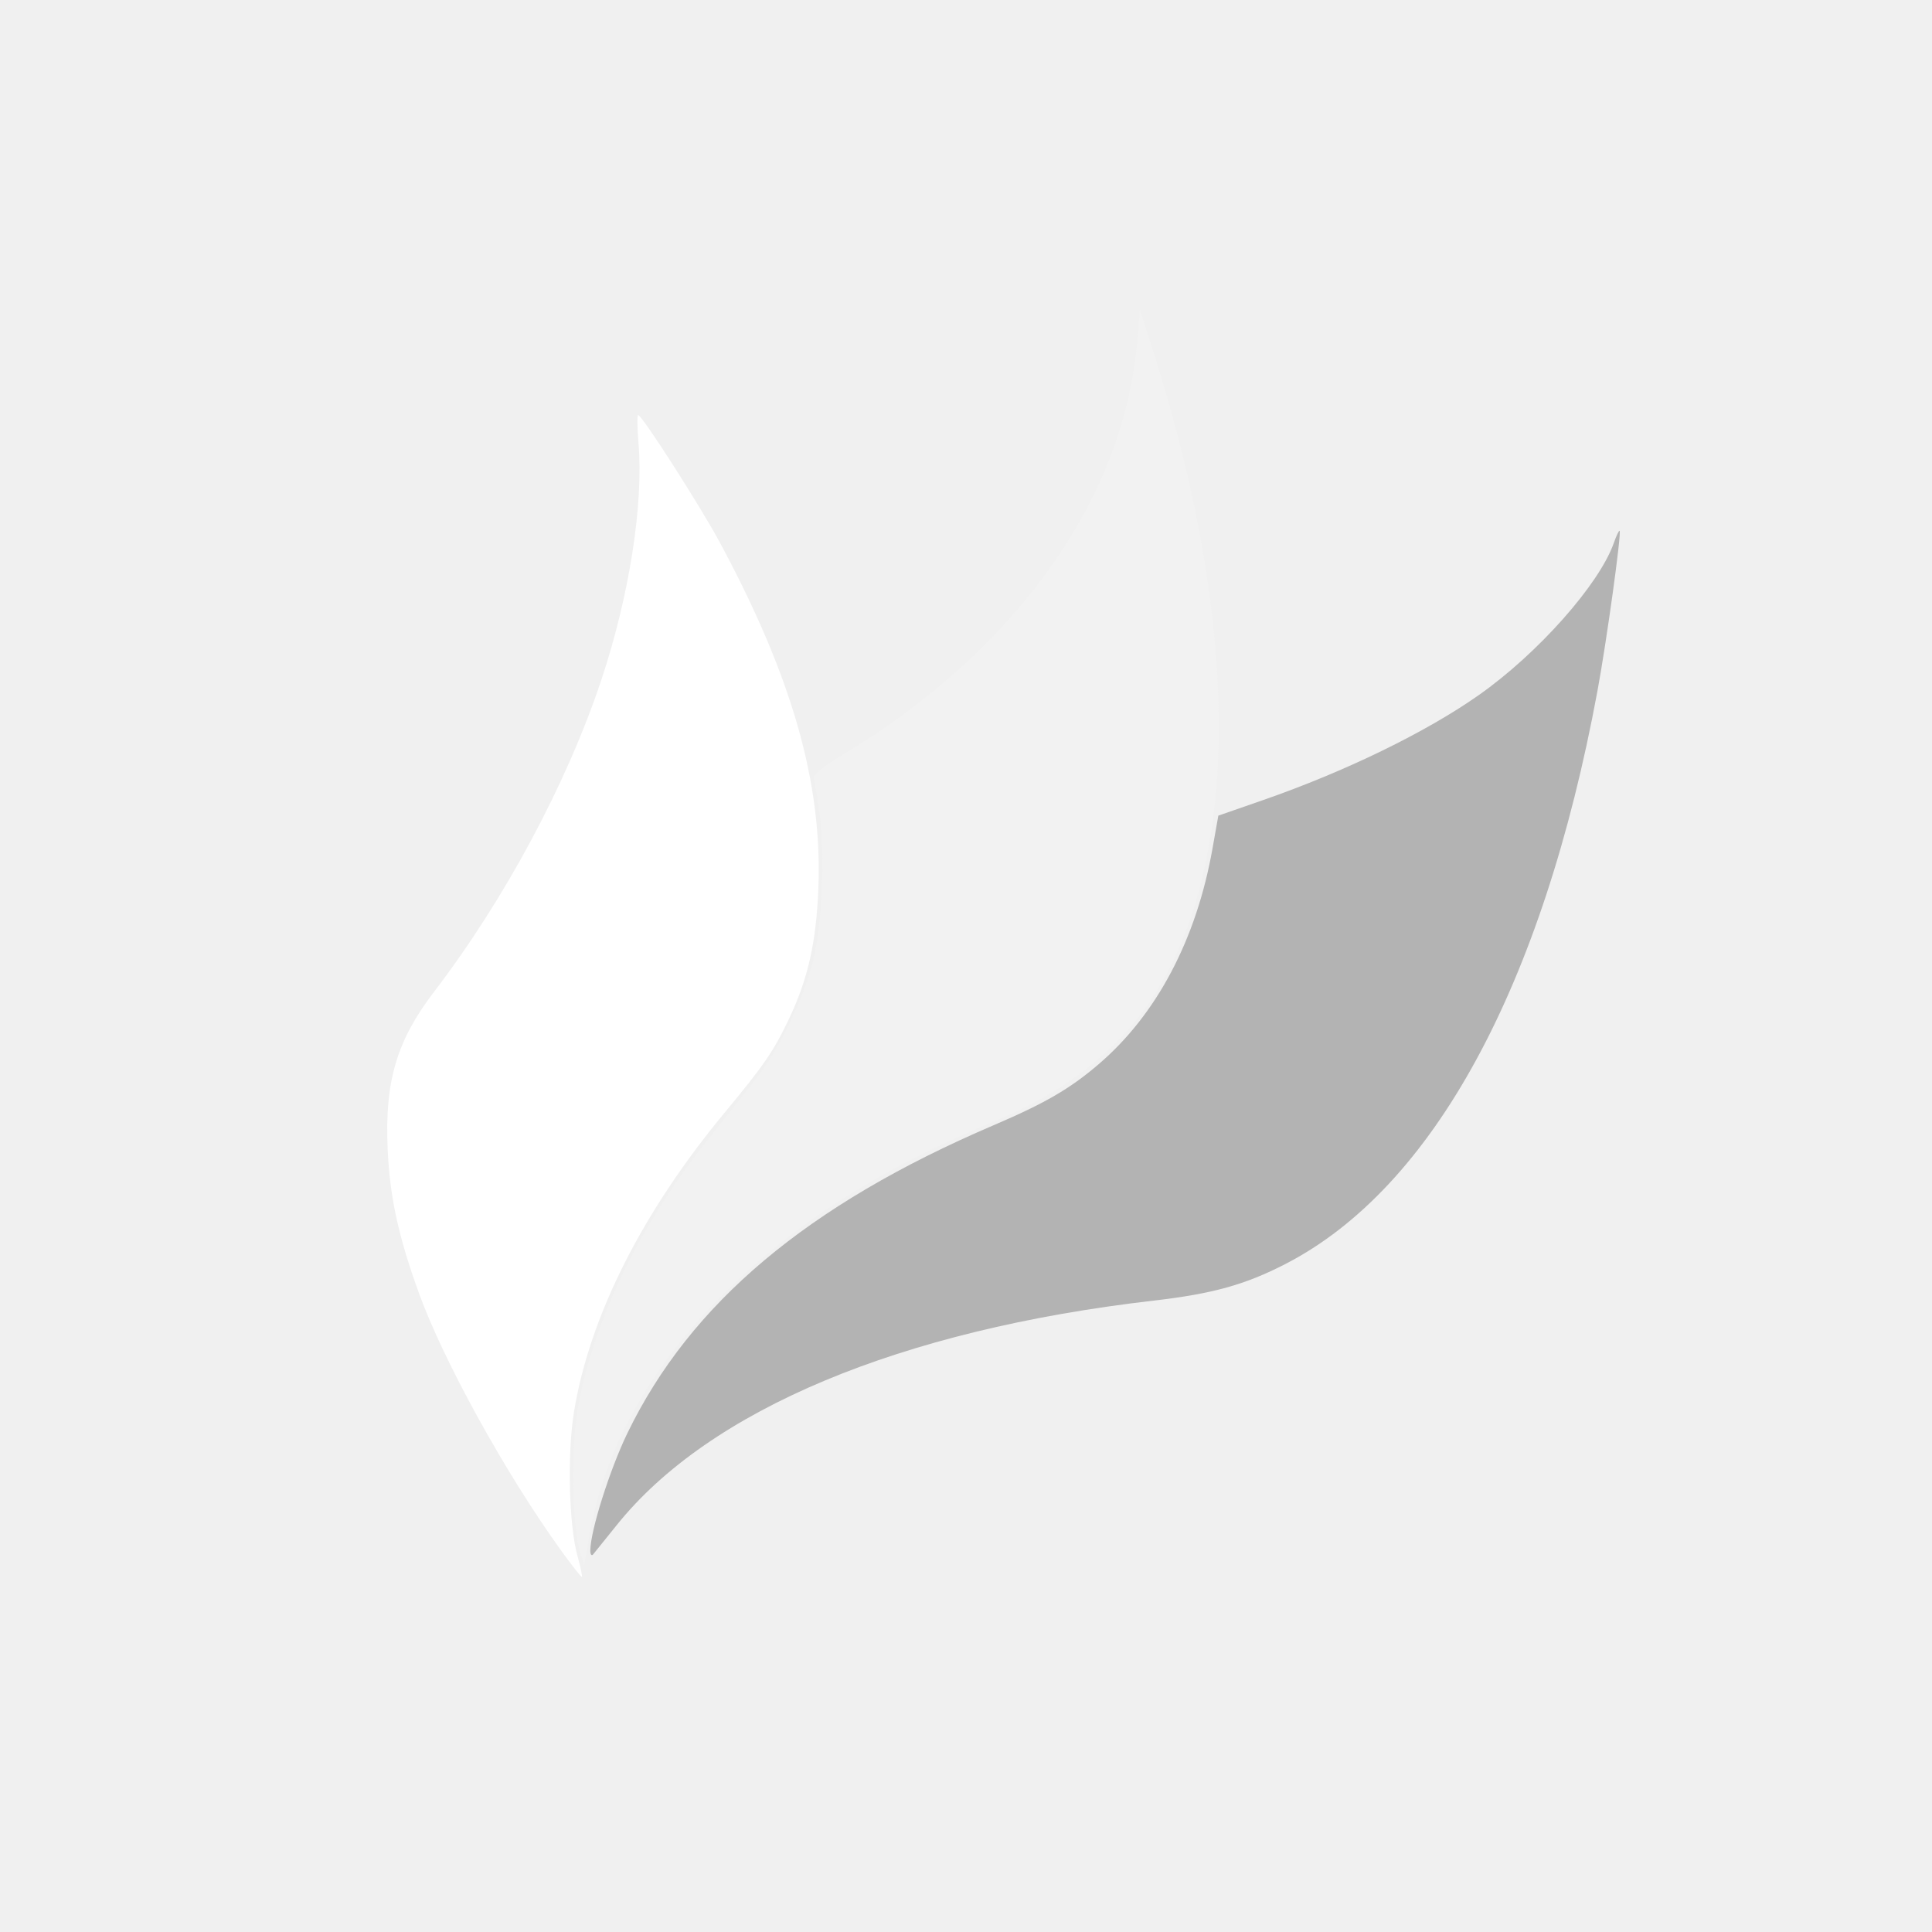
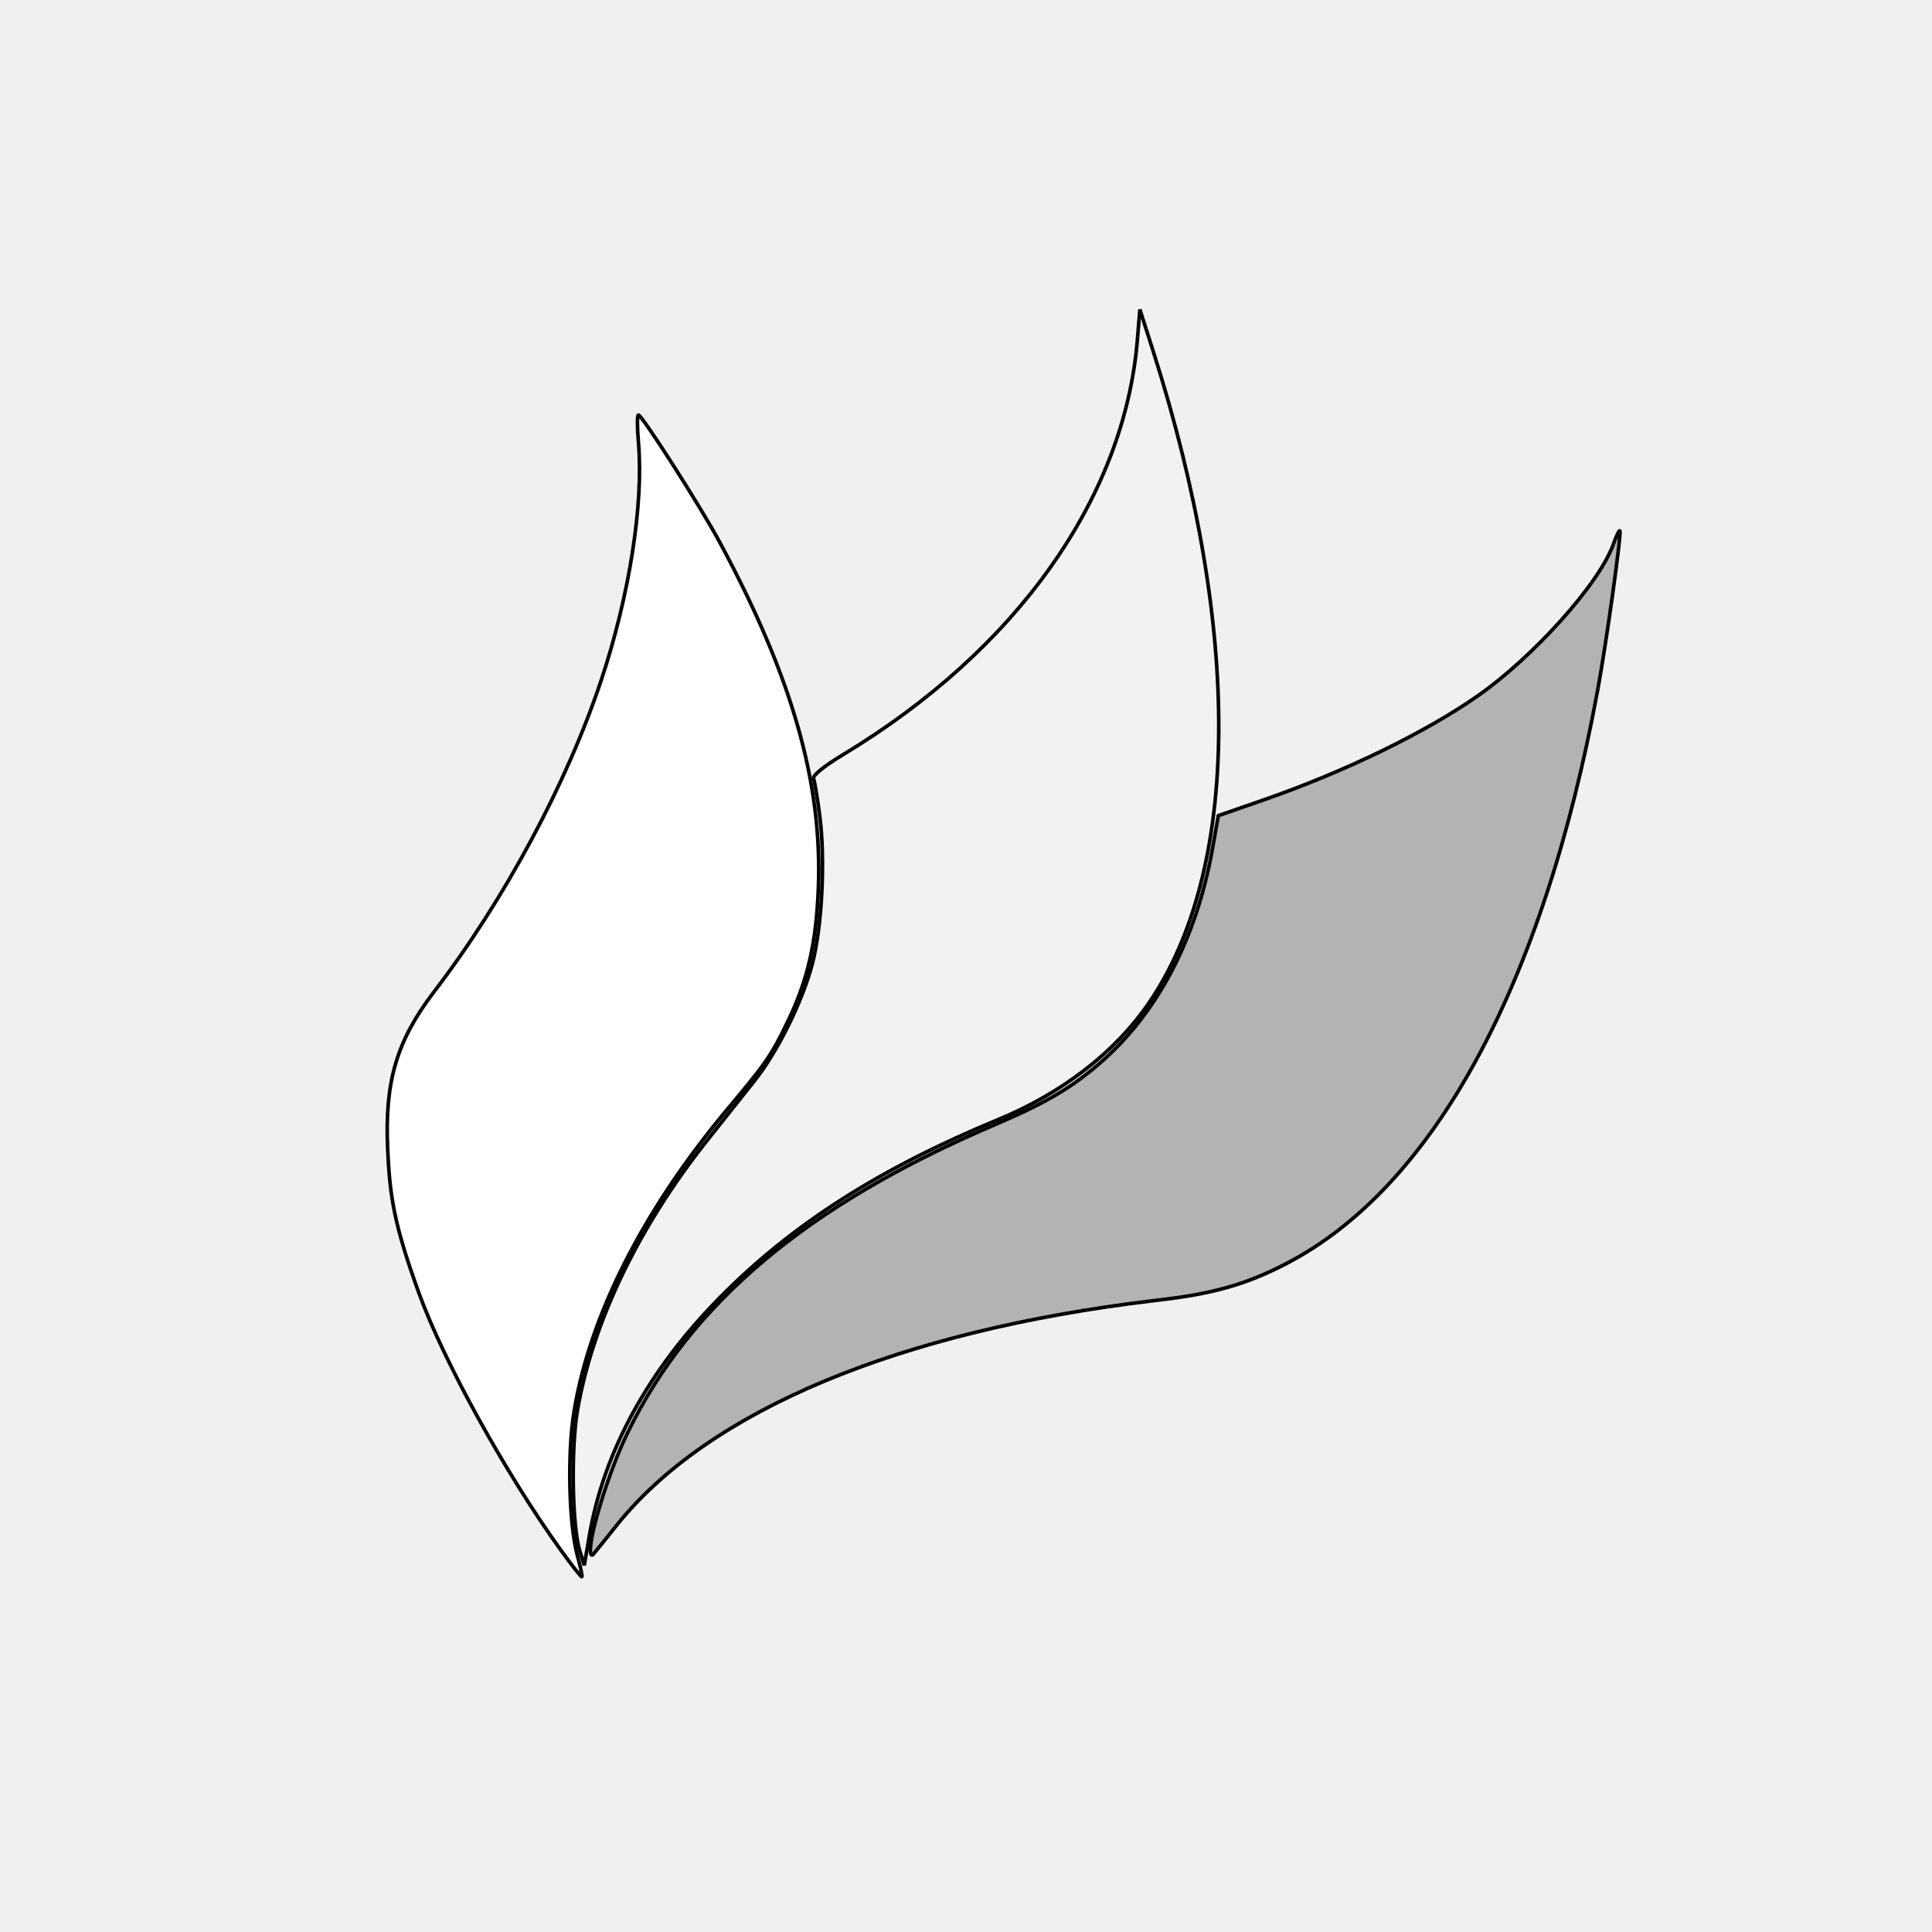
- <svg xmlns="http://www.w3.org/2000/svg" version="1.1" viewBox="0 0 64 64" width="64" height="64" id="svg17">
-   <defs id="defs21" />
-   <path style="fill:#ffffff;stroke-width:0.119" d="m 18.569,51.337 c -1.832,-2.545 -3.879,-6.254 -4.695,-8.511 -0.682,-1.885 -0.963,-3.185 -1.033,-4.781 -0.098,-2.224 0.301,-3.573 1.536,-5.188 2.346,-3.069 4.401,-6.902 5.544,-10.337 0.928,-2.791 1.402,-5.817 1.229,-7.852 -0.043,-0.505 -0.047,-0.919 -0.01,-0.919 0.124,0 2.048,3 2.698,4.207 2.405,4.465 3.409,7.988 3.271,11.477 -0.071,1.783 -0.342,2.986 -0.971,4.315 -0.502,1.06 -0.826,1.533 -2.135,3.112 -2.729,3.292 -4.47,6.747 -4.987,9.897 -0.229,1.392 -0.172,3.763 0.115,4.794 0.099,0.355 0.164,0.662 0.144,0.682 -0.02,0.02 -0.337,-0.383 -0.706,-0.895 z" id="path294" />
-   <path style="fill:#f2f2f2;stroke-width:0.119" d="m 19.207,51.378 c -0.255,-0.823 -0.296,-3.408 -0.074,-4.681 0.506,-2.91 2.022,-6.059 4.299,-8.927 0.508,-0.64 1.207,-1.52 1.553,-1.956 0.773,-0.972 1.586,-2.61 1.921,-3.873 0.32,-1.205 0.435,-3.528 0.245,-4.951 -0.076,-0.572 -0.167,-1.113 -0.201,-1.202 -0.041,-0.107 0.291,-0.376 0.983,-0.793 5.746,-3.469 9.312,-8.495 9.744,-13.735 l 0.083,-1.007 0.435,1.363 c 2.956,9.255 2.901,17.194 -0.151,21.63 -1.113,1.618 -2.855,2.962 -4.977,3.84 -3.931,1.626 -6.812,3.465 -9.188,5.863 -2.399,2.422 -3.877,5.116 -4.362,7.956 l -0.162,0.948 z" id="path370" />
-   <path style="fill:#b3b3b3;stroke-width:0.119" d="m 19.556,51.357 c 0,-0.639 0.645,-2.68 1.225,-3.877 2.088,-4.308 5.958,-7.563 12.133,-10.205 1.706,-0.73 2.523,-1.204 3.473,-2.016 1.927,-1.646 3.243,-4.134 3.777,-7.142 l 0.195,-1.098 1.479,-0.514 c 2.727,-0.948 5.395,-2.246 7.147,-3.478 1.954,-1.373 3.992,-3.668 4.474,-5.039 0.085,-0.243 0.172,-0.424 0.193,-0.404 0.067,0.067 -0.431,3.667 -0.734,5.303 -1.81,9.779 -5.443,16.457 -10.326,18.979 -1.339,0.691 -2.423,0.993 -4.372,1.218 -8.404,0.97 -14.728,3.615 -17.794,7.442 -0.375,0.468 -0.725,0.902 -0.777,0.964 -0.054,0.063 -0.095,0.005 -0.095,-0.133 z" id="path409" />
+ <svg xmlns="http://www.w3.org/2000/svg" version="1.1" viewBox="0 0 64 64" width="64" height="64">
+   <style>path{stroke-width:0.119;stroke:#000}</style>
+   <path fill="#FFF" d="M18.569 51.337c-1.832-2.545-3.878-6.254-4.695-8.511s-.963-3.185-1.033-4.781c-.098-2.224.301-3.573 1.536-5.189 2.346-3.069 4.401-6.902 5.544-10.338.928-2.791 1.402-5.817 1.229-7.852-.043-.505-.047-.918 0-.918.114 0 2.038 3 2.688 4.207 2.405 4.465 3.409 7.988 3.271 11.477-.071 1.783-.342 2.986-.971 4.315s-.827 1.533-2.138 3.112c-2.726 3.292-4.467 6.747-4.984 9.897-.229 1.392-.172 3.763.115 4.794.1.355.164.662.144.682s-.337-.383-.706-.895z" />
+   <path fill="#F2F2F2" d="M19.207 51.378c-.255-.823-.296-3.408-.074-4.681.506-2.91 2.022-6.059 4.299-8.927.508-.64 1.207-1.52 1.553-1.956.773-.972 1.586-2.61 1.921-3.873s.435-3.527.245-4.951c-.076-.572-.167-1.113-.201-1.202s.291-.376.983-.793c5.746-3.469 9.312-8.495 9.744-13.735l.083-1.007.435 1.363c2.956 9.255 2.9 17.194-.151 21.63-1.113 1.618-2.855 2.962-4.977 3.84-3.931 1.626-6.812 3.465-9.188 5.863s-3.879 5.116-4.362 7.956l-.162.948z" />
+   <path fill="#B3B3B3" d="M19.556 51.357c0-.639.644-2.68 1.225-3.877 2.087-4.308 5.958-7.564 12.133-10.205 1.706-.73 2.523-1.204 3.473-2.016 1.927-1.646 3.242-4.134 3.777-7.142l.195-1.098 1.48-.514c2.727-.948 5.395-2.246 7.147-3.477s4-3.668 4.474-5.039c.086-.243.172-.424.2-.404.06.067-.438 3.667-.74 5.303-1.81 9.779-5.443 16.457-10.326 18.979-1.339.691-2.422 1-4.372 1.218-8.404 1-14.728 3.615-17.794 7.442-.375.474-.725.902-.777.964s-.095 0-.095-.133z" />
</svg>
